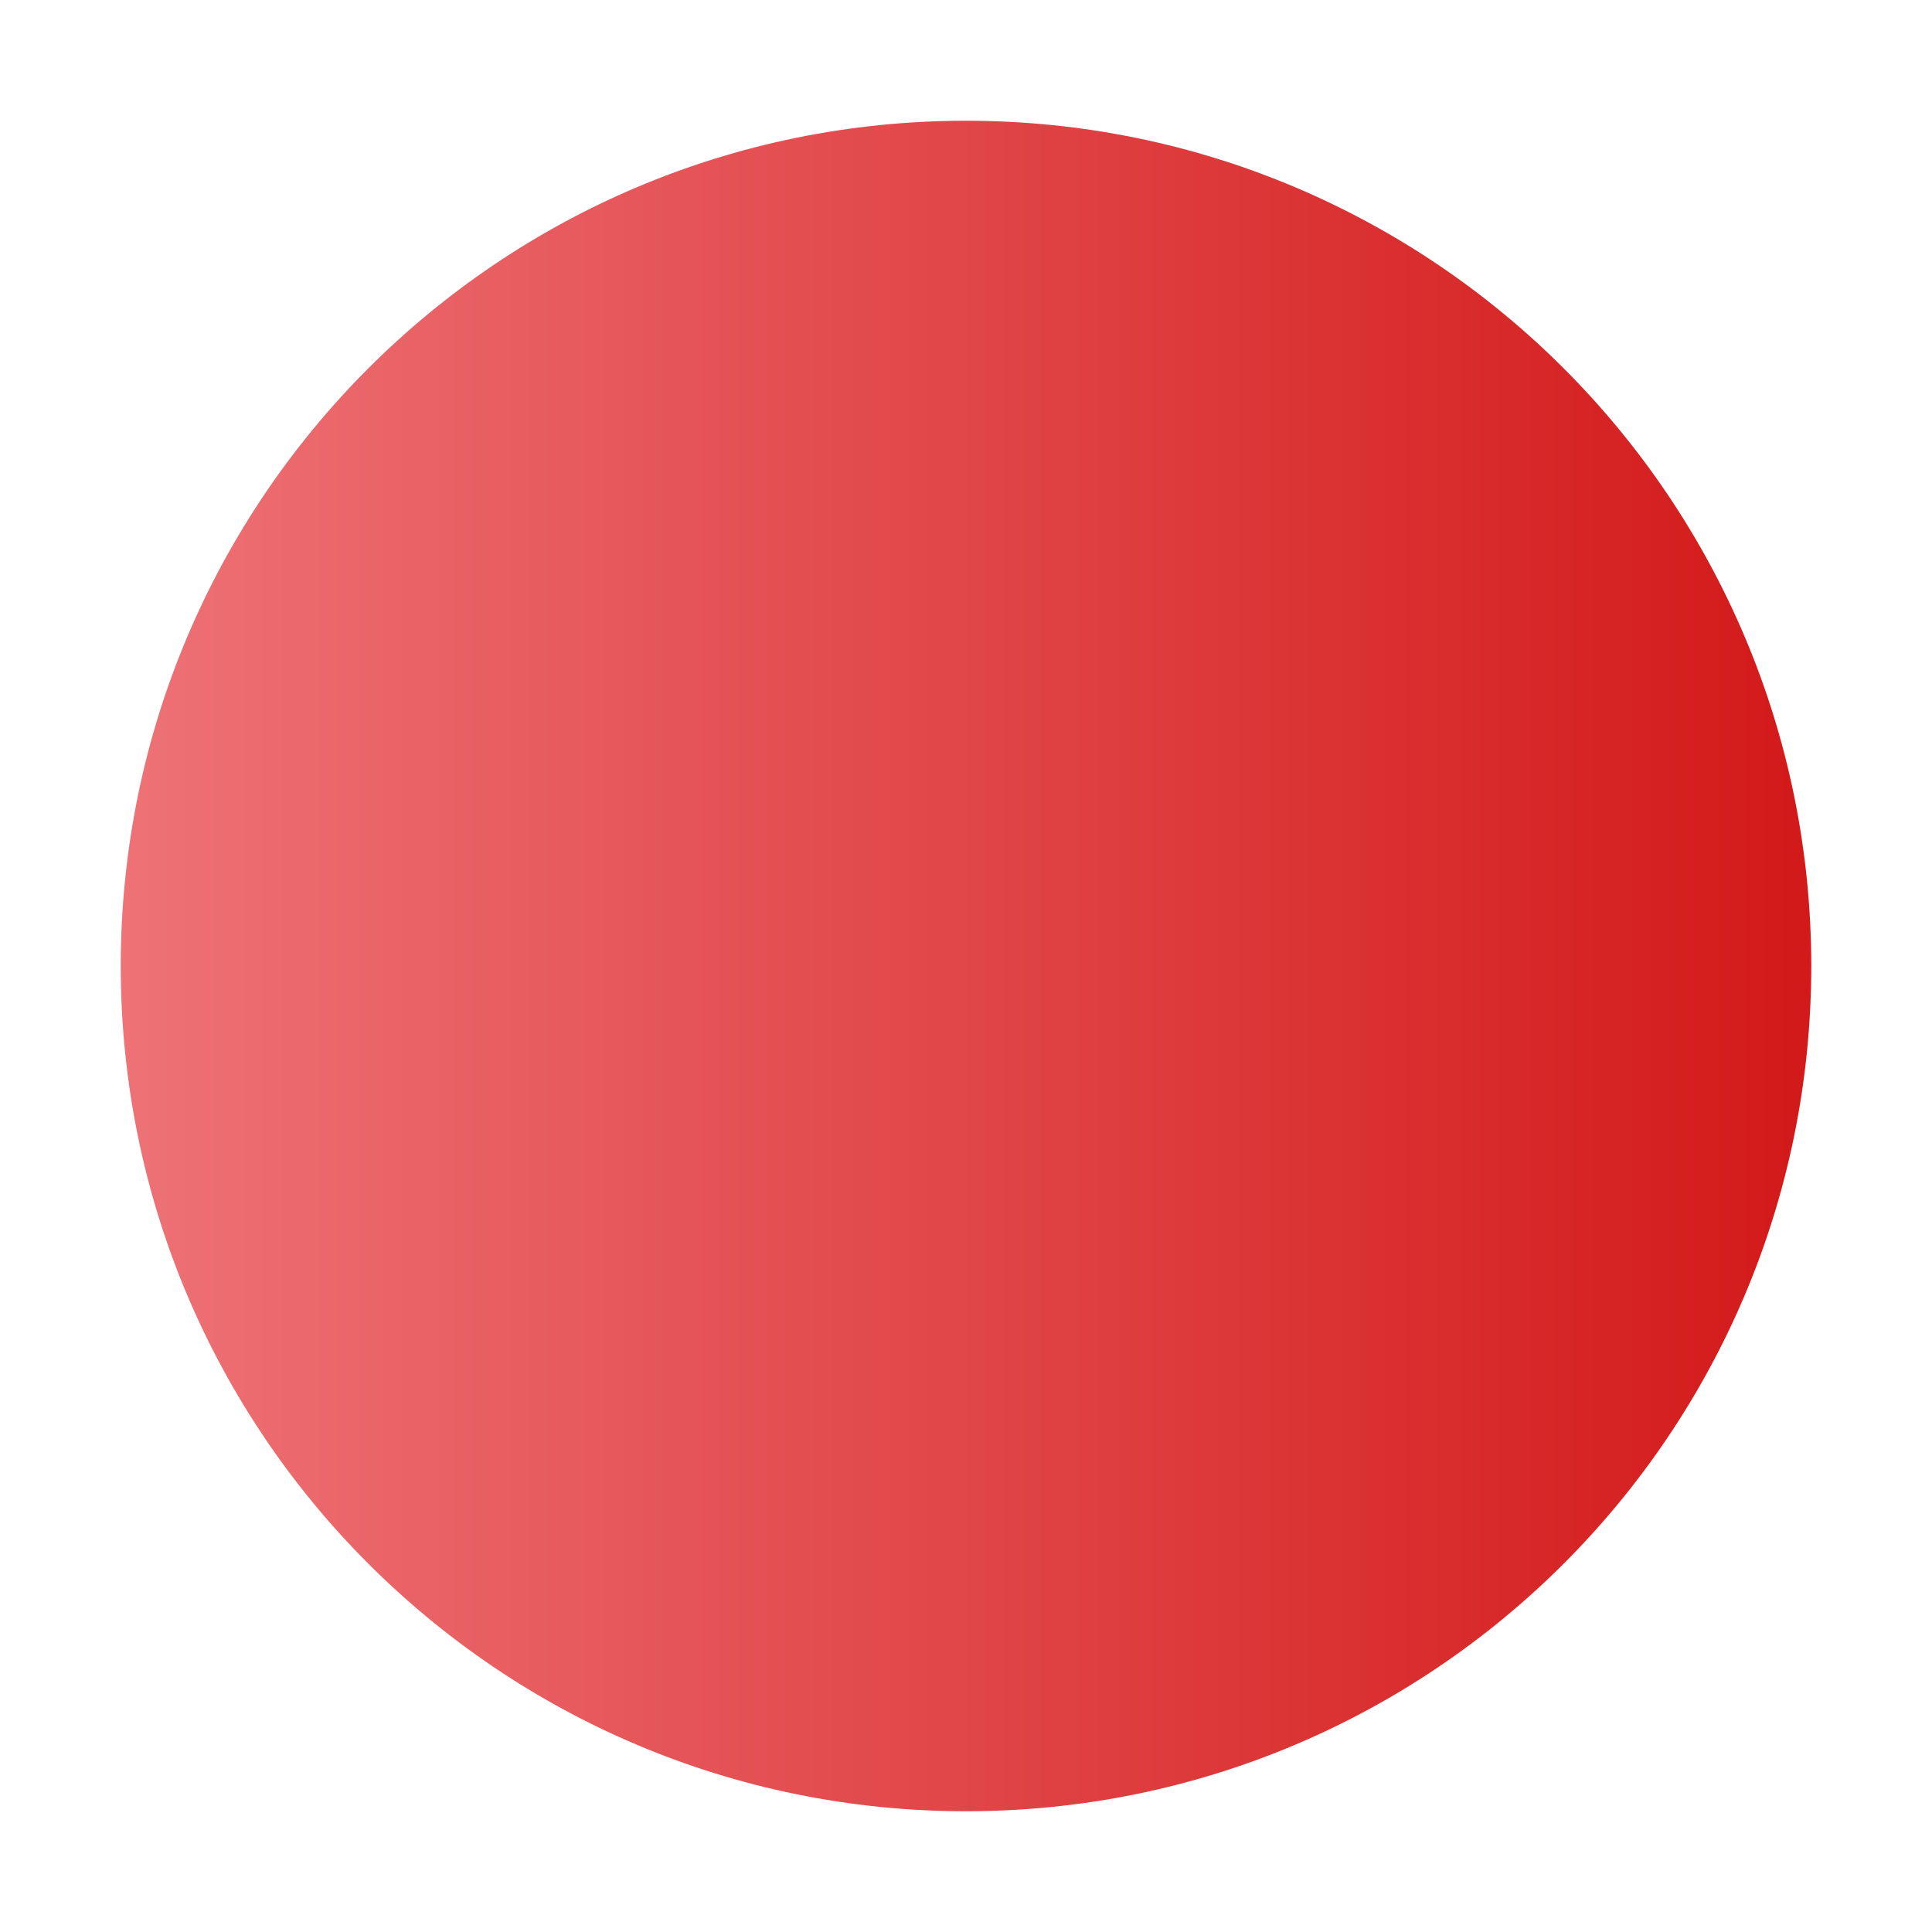
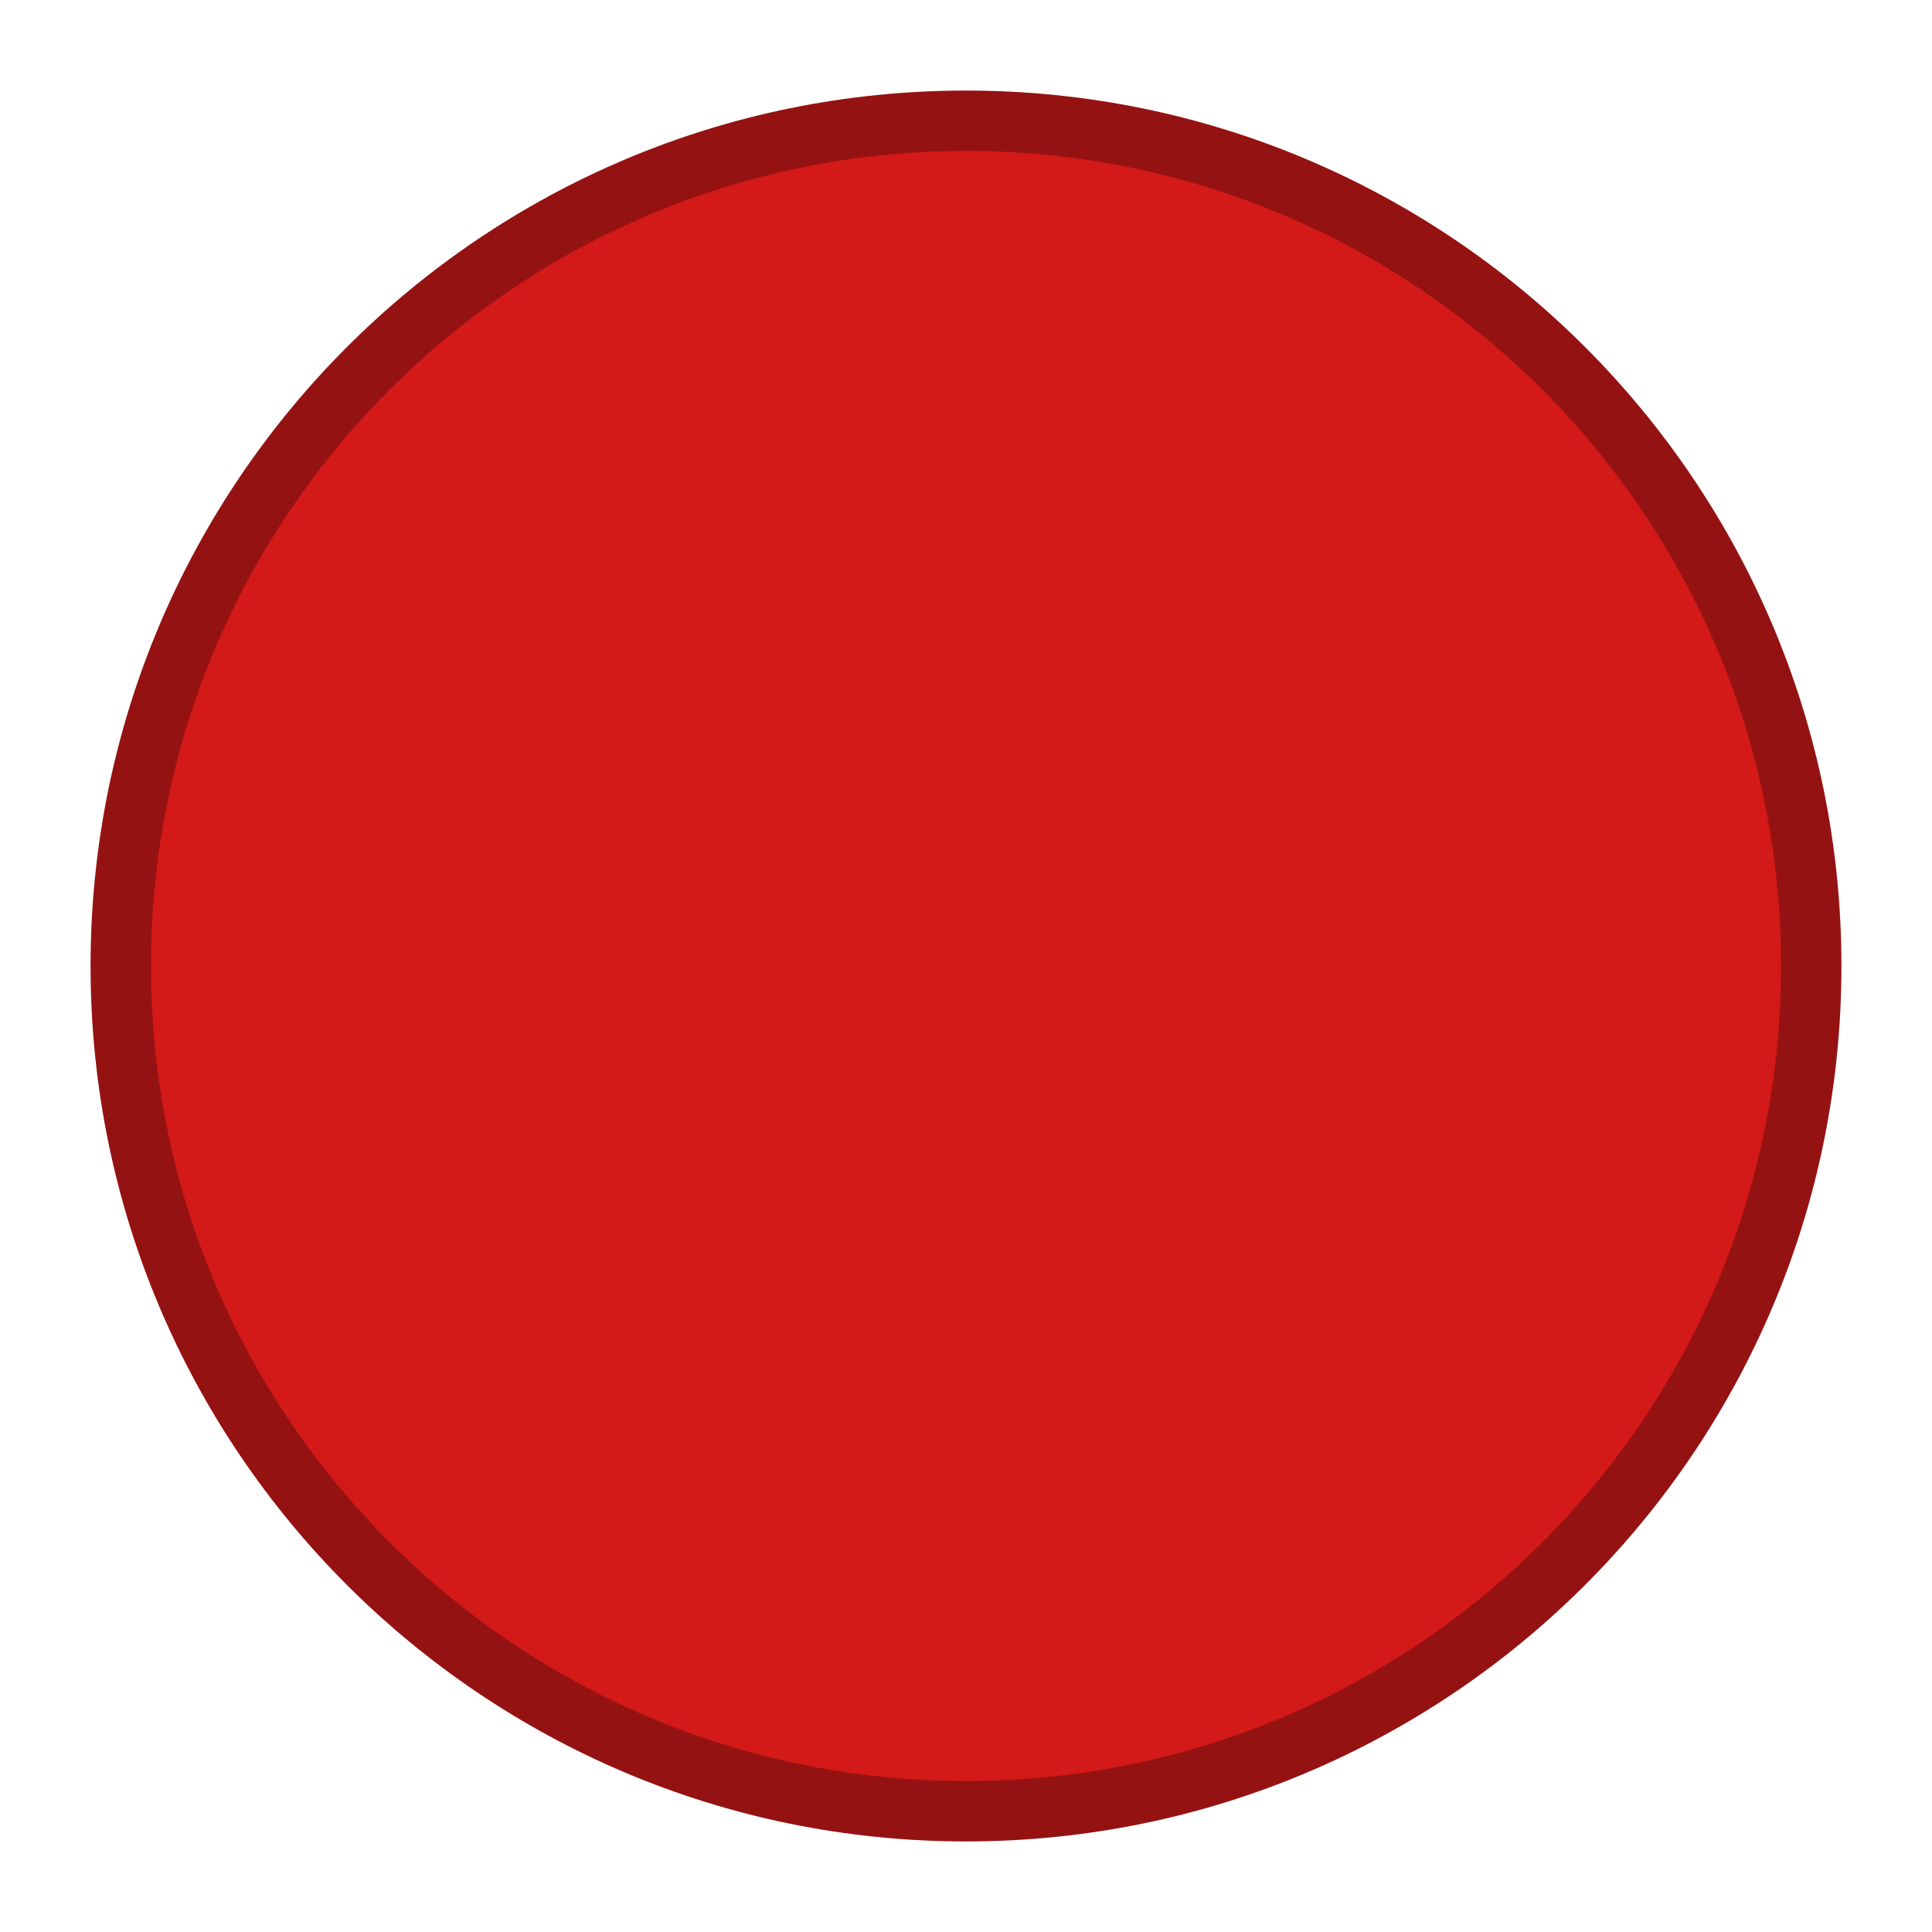
- <svg xmlns="http://www.w3.org/2000/svg" xmlns:xlink="http://www.w3.org/1999/xlink" width="16" height="16" version="1.1">
-   <defs>
-     <linearGradient id="linearGradient1891" x1="165" x2="179" y1="65" y2="65" gradientTransform="translate(-164,-57)" gradientUnits="userSpaceOnUse" xlink:href="#linearGradient1890" />
-     <linearGradient id="linearGradient1890">
-       <stop style="stop-color:#ee7276" offset="0" />
-       <stop style="stop-color:#d31919" offset="1" />
+ <svg xmlns="http://www.w3.org/2000/svg" xmlns:xlink="http://www.w3.org/1999/xlink" id="svg1822" version="1.1" height="16" width="16">
+   <defs id="defs64">
+     <linearGradient id="app-menu">
+       <stop id="stop2" offset="0" style="stop-color:#5ebdab" />
+       <stop id="stop4" offset="1" style="stop-color:#19a187" />
    </linearGradient>
+     <linearGradient id="close-button">
+       <stop id="stop7" offset="0" style="stop-color:#e15e5e" />
+       <stop id="stop9" offset="1" style="stop-color:#d41919" />
+     </linearGradient>
+     <linearGradient id="maximize-button">
+       <stop id="stop12" offset="0" style="stop-color:#72a2f4" />
+       <stop id="stop14" offset="1" style="stop-color:#ffd86e" />
+     </linearGradient>
+     <linearGradient id="minimize-button">
+       <stop id="stop17" offset="0" style="stop-color:#fea44c" />
+       <stop id="stop19" offset="1" style="stop-color:#fd7d00" />
+     </linearGradient>
+     <linearGradient id="app-menu-dark">
+       <stop id="stop22" offset="0" style="stop-color:#47b49f" />
+       <stop id="stop24" offset="1" style="stop-color:#19a187" />
+     </linearGradient>
+     <linearGradient id="close-button-dark">
+       <stop id="stop27" offset="0" style="stop-color:#dd4747" />
+       <stop id="stop29" offset="1" style="stop-color:#d41919" />
+     </linearGradient>
+     <linearGradient id="maximize-button-dark">
+       <stop id="stop32" offset="0" style="stop-color:#4a88f1" />
+       <stop id="stop34" offset="1" style="stop-color:#ffd86e" />
+     </linearGradient>
+     <linearGradient id="minimize-button-dark">
+       <stop id="stop37" offset="0" style="stop-color:#fd9733" />
+       <stop id="stop39" offset="1" style="stop-color:#fd7d00" />
+     </linearGradient>
+     <linearGradient xlink:href="#minimize-button" gradientUnits="userSpaceOnUse" y2="-177.63" y1="-177.63" x2="602" x1="588" id="linearGradient1827" />
+     <linearGradient xlink:href="#maximize-button" gradientUnits="userSpaceOnUse" y2="-177.63" y1="-177.63" x2="631" x1="617" id="linearGradient1845" />
+     <linearGradient xlink:href="#minimize-button-dark" gradientUnits="userSpaceOnUse" y2="-177.64" y1="-177.64" x2="602" x1="588" id="linearGradient1859" />
+     <linearGradient xlink:href="#minimize-button-dark" gradientUnits="userSpaceOnUse" y2="99" y1="99" x2="381" x1="367" id="linearGradient1861" />
+     <linearGradient xlink:href="#minimize-button-dark" gradientUnits="userSpaceOnUse" y2="116" y1="116" x2="381" x1="367" id="linearGradient1863" />
+     <linearGradient xlink:href="#minimize-button" gradientUnits="userSpaceOnUse" y2="255" y1="255" x2="1383" x1="1369" id="linearGradient1865" />
+     <linearGradient xlink:href="#minimize-button" gradientUnits="userSpaceOnUse" y2="99" y1="99" x2="139" x1="125" id="linearGradient1867" />
+     <linearGradient xlink:href="#maximize-button-dark" gradientUnits="userSpaceOnUse" y2="116" y1="116" x2="401" x1="387" id="linearGradient1877" />
+     <linearGradient xlink:href="#maximize-button-dark" gradientUnits="userSpaceOnUse" y2="99" y1="99" x2="401" x1="387" id="linearGradient1879" />
+     <linearGradient xlink:href="#maximize-button" gradientUnits="userSpaceOnUse" y2="255" y1="255" x2="1383" x1="1369" id="linearGradient1881" />
+     <linearGradient xlink:href="#maximize-button" gradientUnits="userSpaceOnUse" y2="99" y1="99" x2="159" x1="145" id="linearGradient1883" />
+     <linearGradient xlink:href="#close-button" gradientUnits="userSpaceOnUse" y2="65" y1="65" x2="179" x1="165" id="linearGradient1891" />
+     <linearGradient xlink:href="#close-button-dark" gradientUnits="userSpaceOnUse" y2="65" y1="65" x2="421" x1="407" id="linearGradient1901" />
+     <linearGradient xlink:href="#close-button-dark" gradientUnits="userSpaceOnUse" y2="99" y1="99" x2="421" x1="407" id="linearGradient1903" />
+     <linearGradient xlink:href="#close-button-dark" gradientUnits="userSpaceOnUse" y2="116" y1="116" x2="421" x1="407" id="linearGradient1905" />
+     <linearGradient xlink:href="#close-button" gradientUnits="userSpaceOnUse" y2="255" y1="255" x2="1383" x1="1369" id="linearGradient1907" />
+     <linearGradient xlink:href="#close-button" gradientUnits="userSpaceOnUse" y2="99" y1="99" x2="179" x1="165" id="linearGradient1909" />
+     <linearGradient xlink:href="#app-menu" gradientUnits="userSpaceOnUse" y2="65" y1="65" x2="179" x1="165" id="linearGradient1916" />
+     <linearGradient xlink:href="#app-menu" gradientUnits="userSpaceOnUse" gradientTransform="translate(20)" y2="99" y1="99" x2="179" x1="165" id="linearGradient2049" />
+     <linearGradient xlink:href="#maximize-button-dark" gradientUnits="userSpaceOnUse" y2="-177.63" y1="-177.63" x2="631" x1="617" id="linearGradient1953" />
+     <linearGradient xlink:href="#app-menu-dark" gradientUnits="userSpaceOnUse" gradientTransform="translate(20)" y2="99" y1="99" x2="179" x1="165" id="linearGradient1963" />
+     <linearGradient xlink:href="#app-menu-dark" gradientUnits="userSpaceOnUse" y2="65" y1="65" x2="179" x1="165" id="linearGradient1967" />
+     <linearGradient y2="99" x2="179" y1="99" x1="165" gradientTransform="translate(20)" gradientUnits="userSpaceOnUse" id="linearGradient1828" xlink:href="#app-menu" />
+     <linearGradient y2="99" x2="179" y1="99" x1="165" gradientTransform="translate(20)" gradientUnits="userSpaceOnUse" id="linearGradient1830" xlink:href="#app-menu-dark" />
  </defs>
-   <path style="fill:url(#linearGradient1891)" d="M 8,1 C 4.134,1 1,4.134 1,8 c 0,3.866 3.134,7 7,7 C 11.866,15 15,11.866 15,8 15,4.134 11.866,1 8,1 Z" />
+   <g id="g1820" transform="translate(-398,90.64)">
+     <g transform="translate(-247,95)" id="titlebutton-close-darkest">
+       <g id="g1671" transform="translate(-678,-432.64)">
+         <g id="g1669" transform="translate(-103)">
+           <g id="g1667" transform="translate(58)">
+             <path id="path1665" style="fill:#d41919;stroke:#951212;stroke-width:0.5" d="m 414,58 c -3.866,0 -7,3.134 -7,7 0,3.866 3.134,7 7,7 3.866,0 7,-3.134 7,-7 0,-3.866 -3.134,-7 -7,-7 z" transform="translate(962,190)" />
+           </g>
+         </g>
+       </g>
+       <rect id="rect1673" style="fill:none" height="16" width="16" y="-185.64" x="645" />
+     </g>
+   </g>
</svg>
